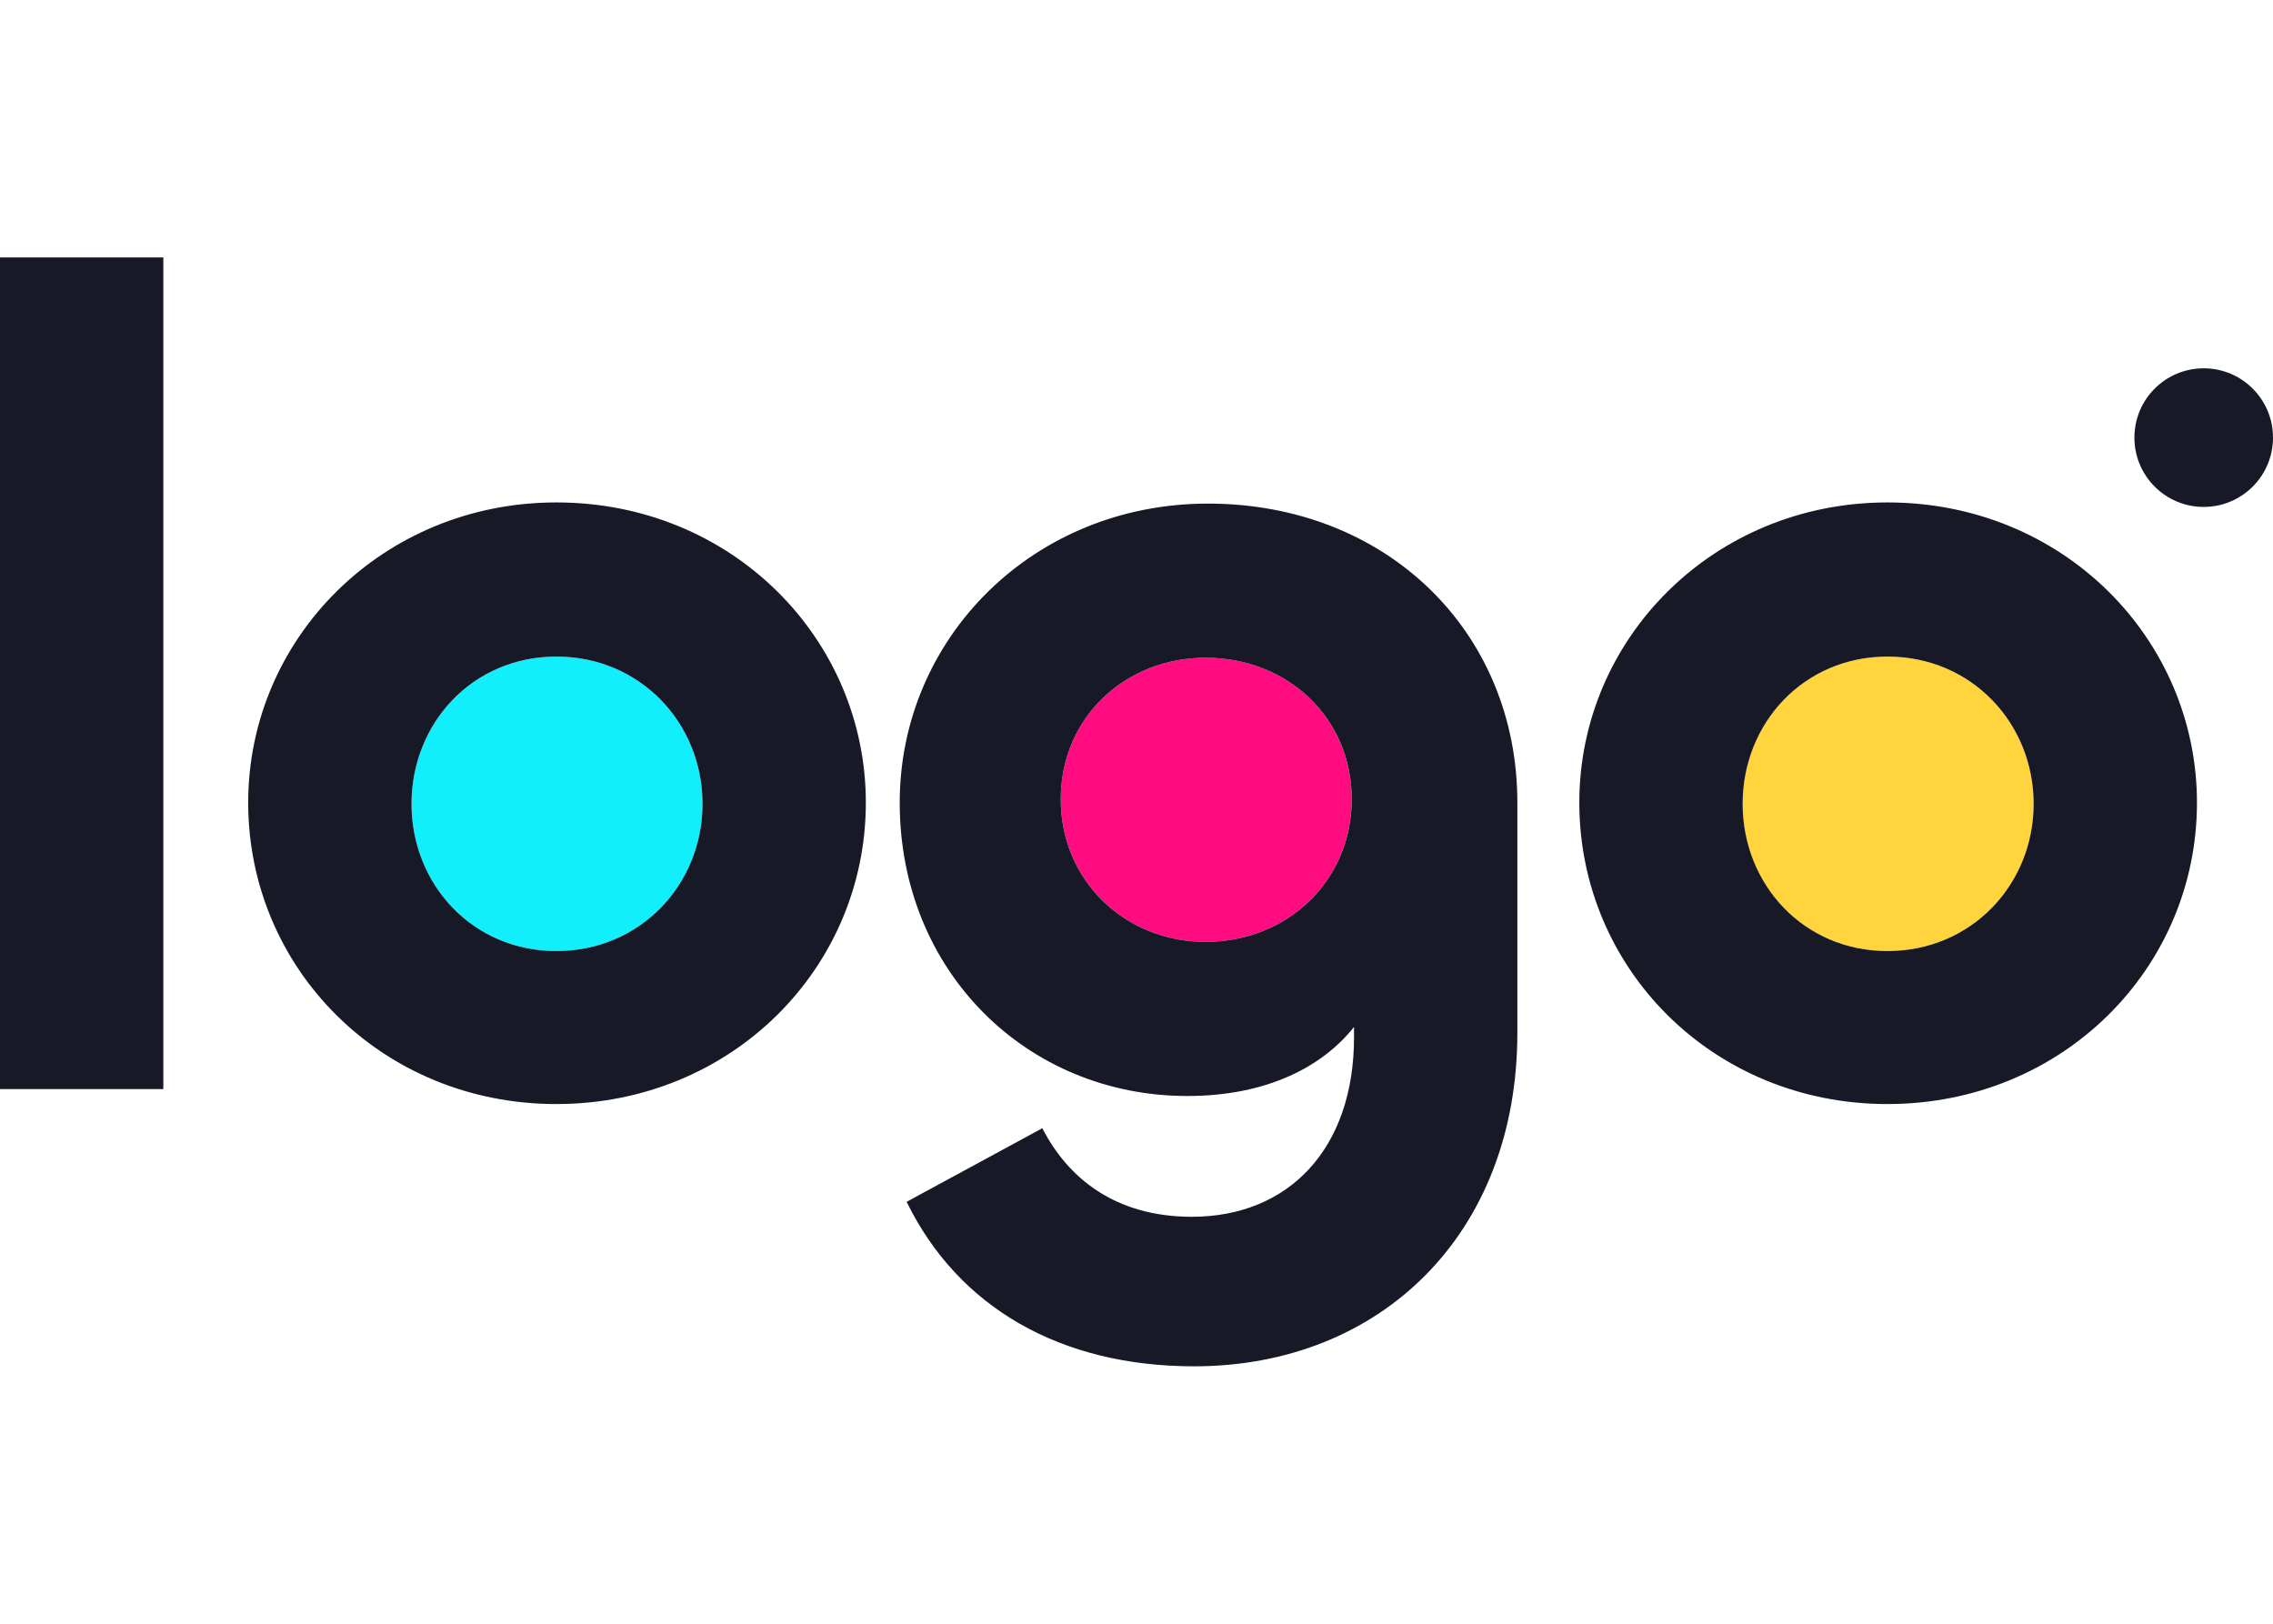
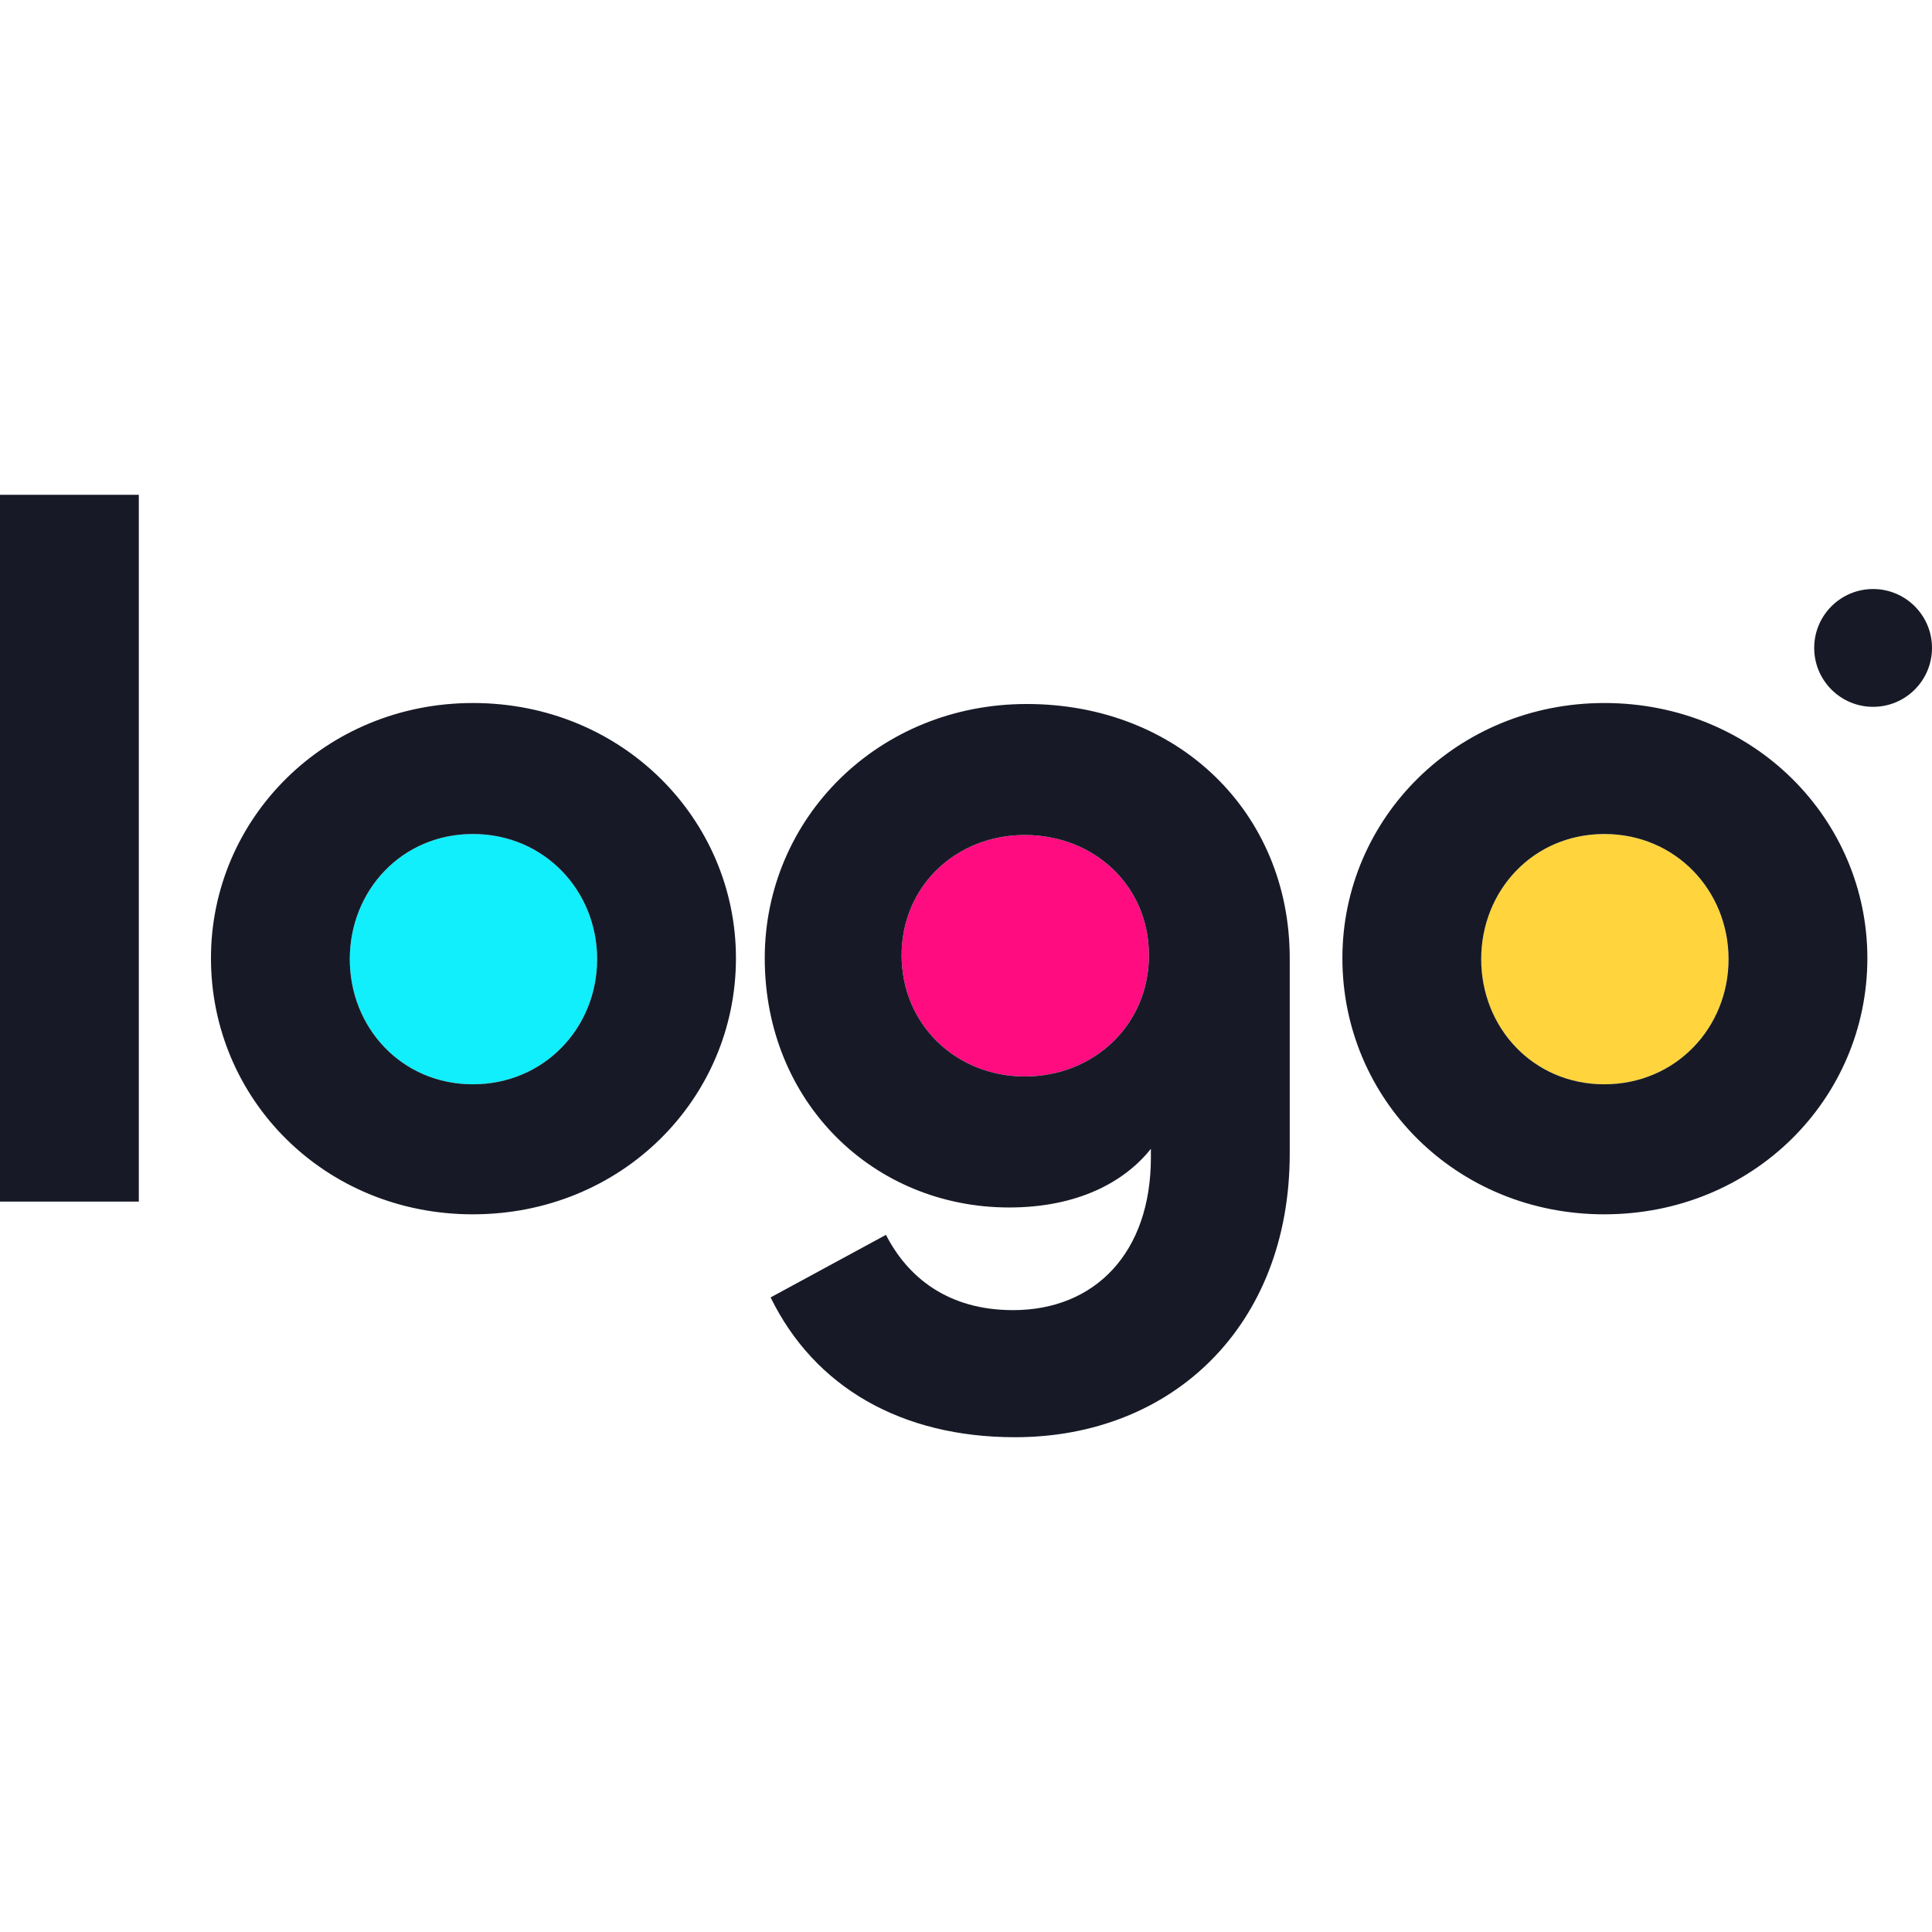
- <svg xmlns="http://www.w3.org/2000/svg" width="56" height="40" fill="none" viewBox="0 0 82 40">
+ <svg xmlns="http://www.w3.org/2000/svg" width="64" height="64" fill="none" viewBox="0 0 82 40">
  <path fill="#FFD43D" d="M73.365 19.71c0 2.904-2.241 5.31-5.27 5.31-3.03 0-5.228-2.406-5.228-5.31 0-2.905 2.199-5.312 5.228-5.312s5.27 2.407 5.27 5.311Z" />
  <path fill="#FF0C81" d="M48.764 19.544c0 2.946-2.323 5.145-5.27 5.145-2.904 0-5.227-2.2-5.227-5.145 0-2.947 2.323-5.104 5.228-5.104 2.946 0 5.27 2.158 5.27 5.104Z" />
  <path fill="#11EEFC" d="M20.074 25.02c3.029 0 5.27-2.406 5.27-5.31 0-2.905-2.241-5.312-5.27-5.312-3.03 0-5.228 2.407-5.228 5.311 0 2.905 2.199 5.312 5.228 5.312Z" />
  <path fill="#171A26" d="M68.095 30.54c-6.307 0-11.12-4.897-11.12-10.872 0-5.934 4.855-10.83 11.12-10.83 6.349 0 11.162 4.938 11.162 10.83 0 5.975-4.855 10.871-11.162 10.871Zm0-5.52c3.03 0 5.27-2.406 5.27-5.31 0-2.905-2.24-5.312-5.27-5.312-3.029 0-5.228 2.407-5.228 5.311 0 2.905 2.199 5.312 5.228 5.312ZM43.08 40c-4.813 0-8.506-2.116-10.373-5.934l4.896-2.655c.913 1.784 2.614 3.195 5.394 3.195 3.486 0 5.85-2.448 5.85-6.473v-.374c-1.12 1.411-3.111 2.49-6.016 2.49-5.768 0-10.373-4.481-10.373-10.581 0-5.934 4.813-10.788 11.12-10.788 6.431 0 11.162 4.605 11.162 10.788v8.299C54.74 35.27 49.76 40 43.08 40Zm.415-15.311c2.946 0 5.27-2.2 5.27-5.145 0-2.947-2.324-5.104-5.27-5.104-2.905 0-5.228 2.158-5.228 5.104s2.323 5.145 5.228 5.145ZM20.074 30.54c-6.307 0-11.12-4.897-11.12-10.872 0-5.934 4.854-10.83 11.12-10.83 6.348 0 11.162 4.938 11.162 10.83 0 5.975-4.855 10.871-11.162 10.871Zm0-5.52c3.029 0 5.27-2.406 5.27-5.31 0-2.905-2.241-5.312-5.27-5.312-3.03 0-5.228 2.407-5.228 5.311 0 2.905 2.199 5.312 5.228 5.312ZM0 0h5.892v30H0V0ZM82 6.5a2.5 2.5 0 1 1-5 0 2.5 2.5 0 0 1 5 0Z" />
</svg>
